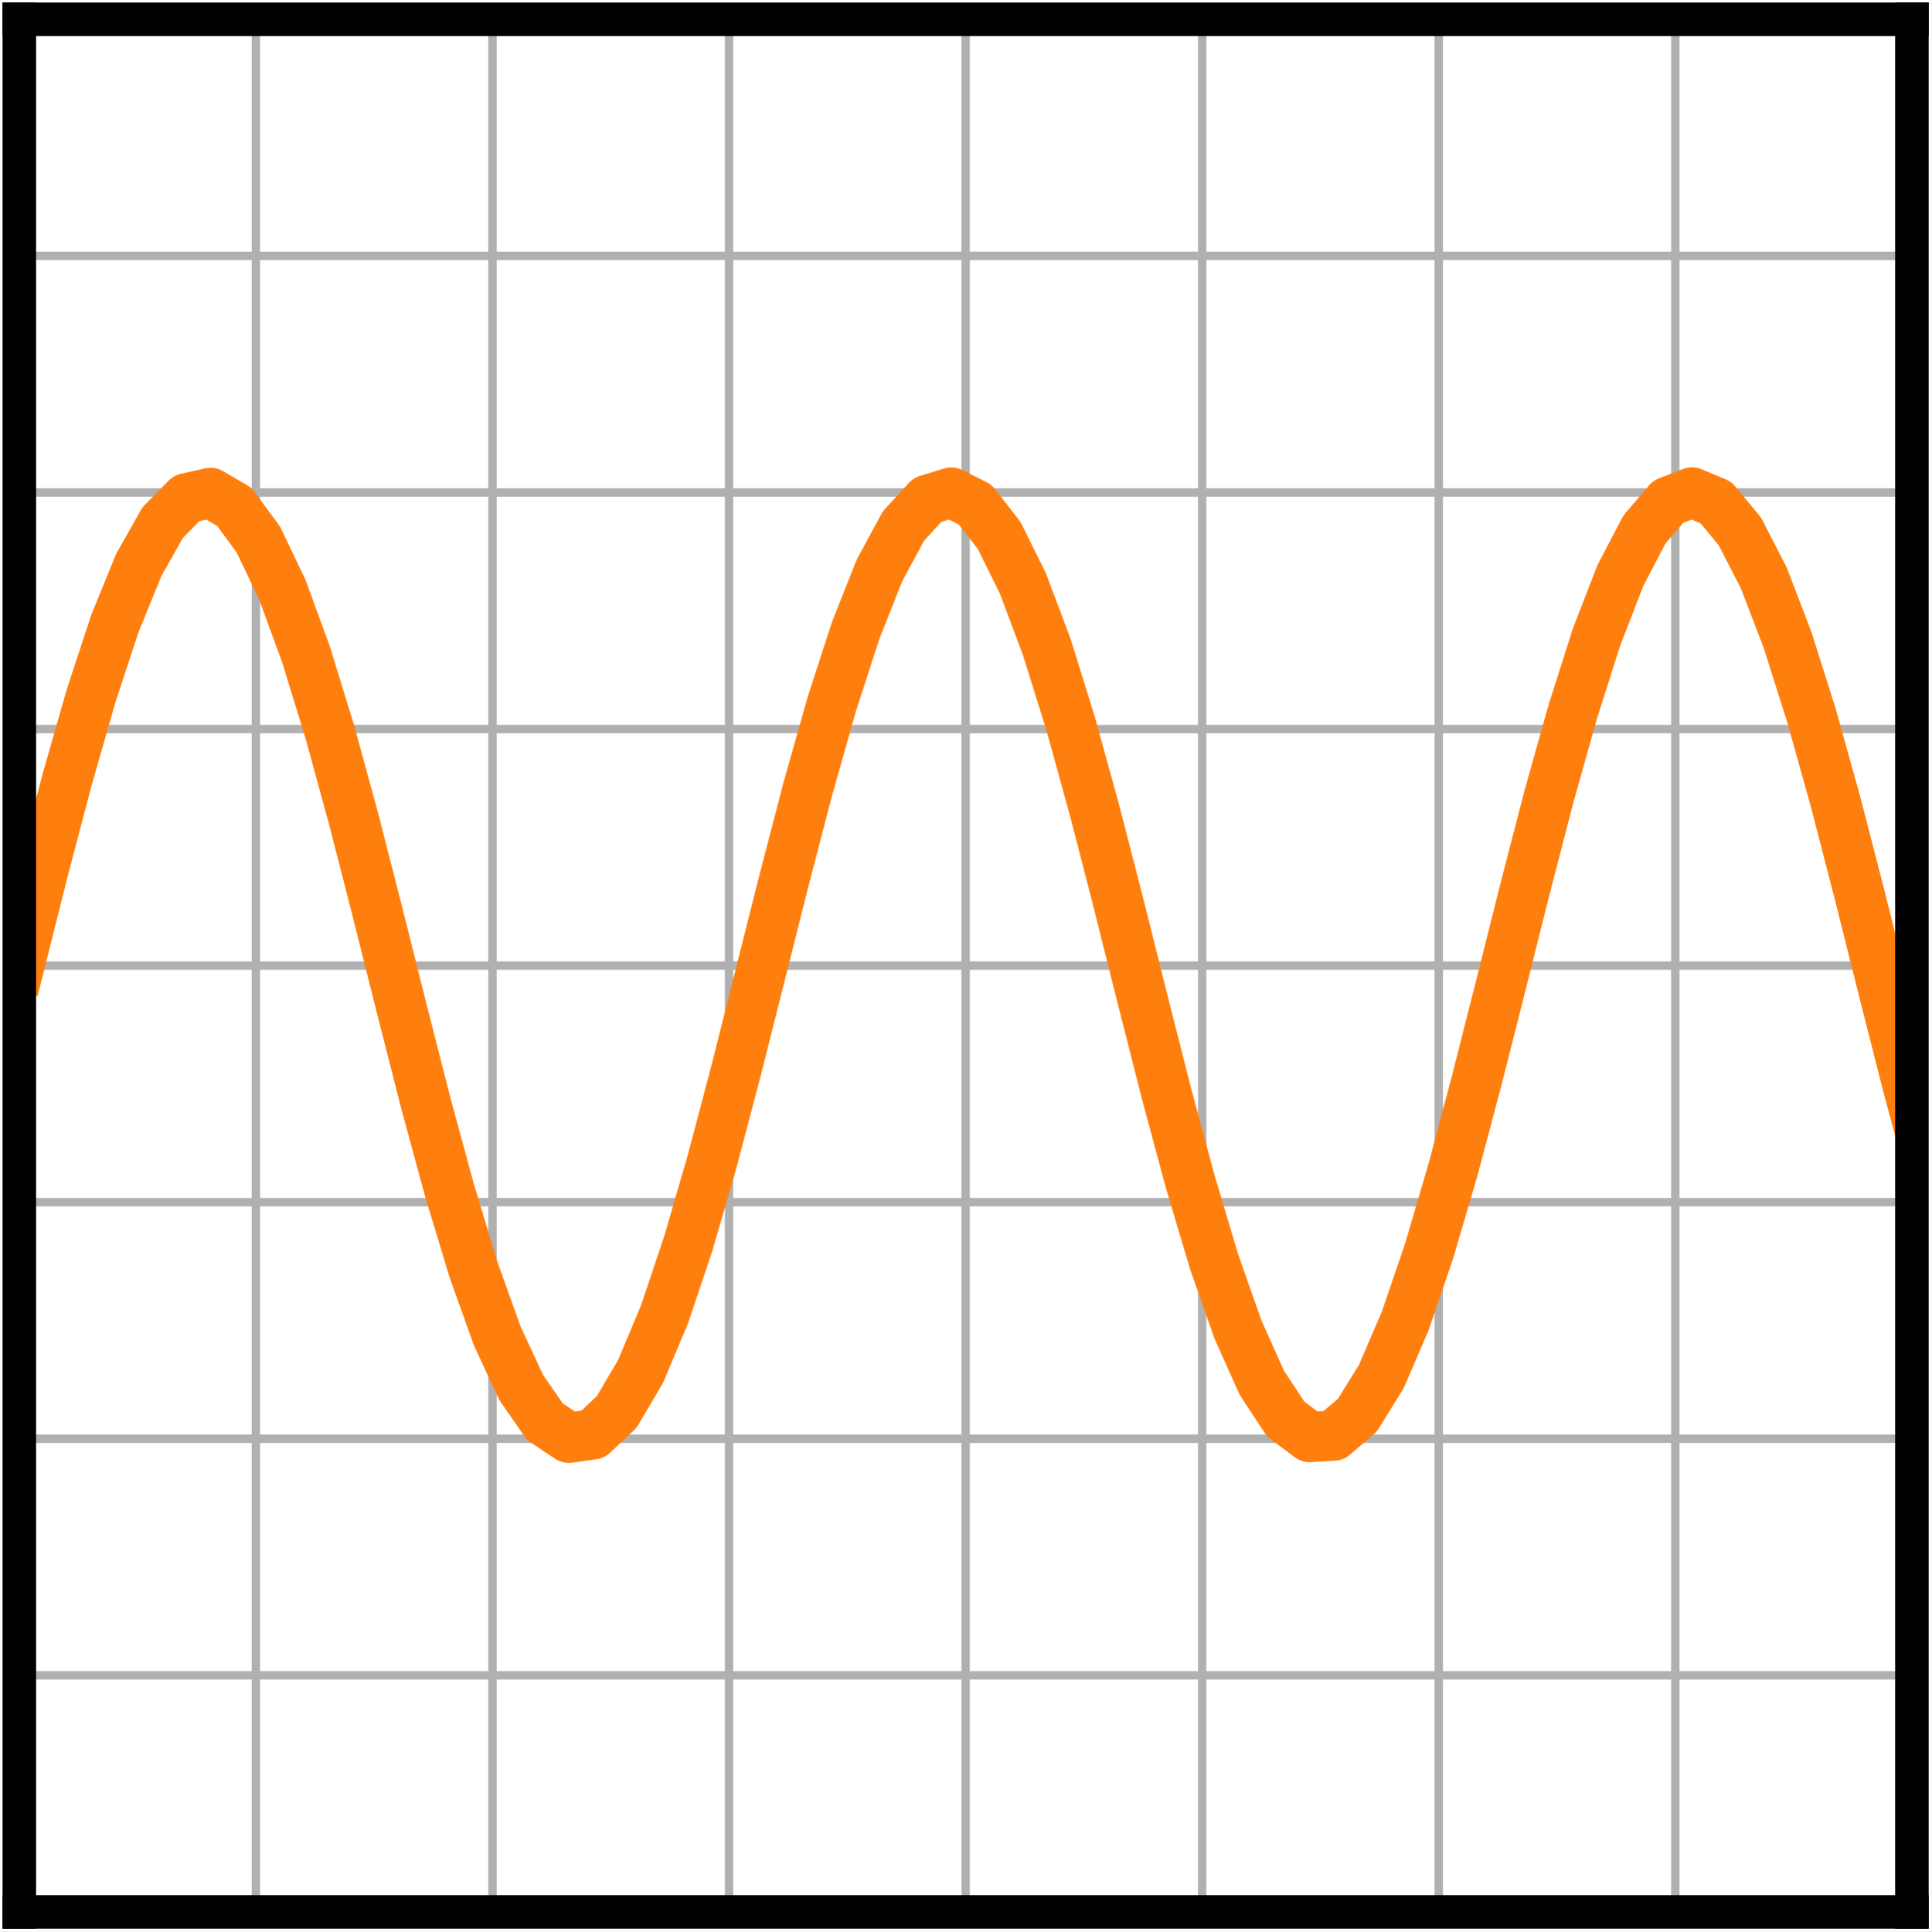
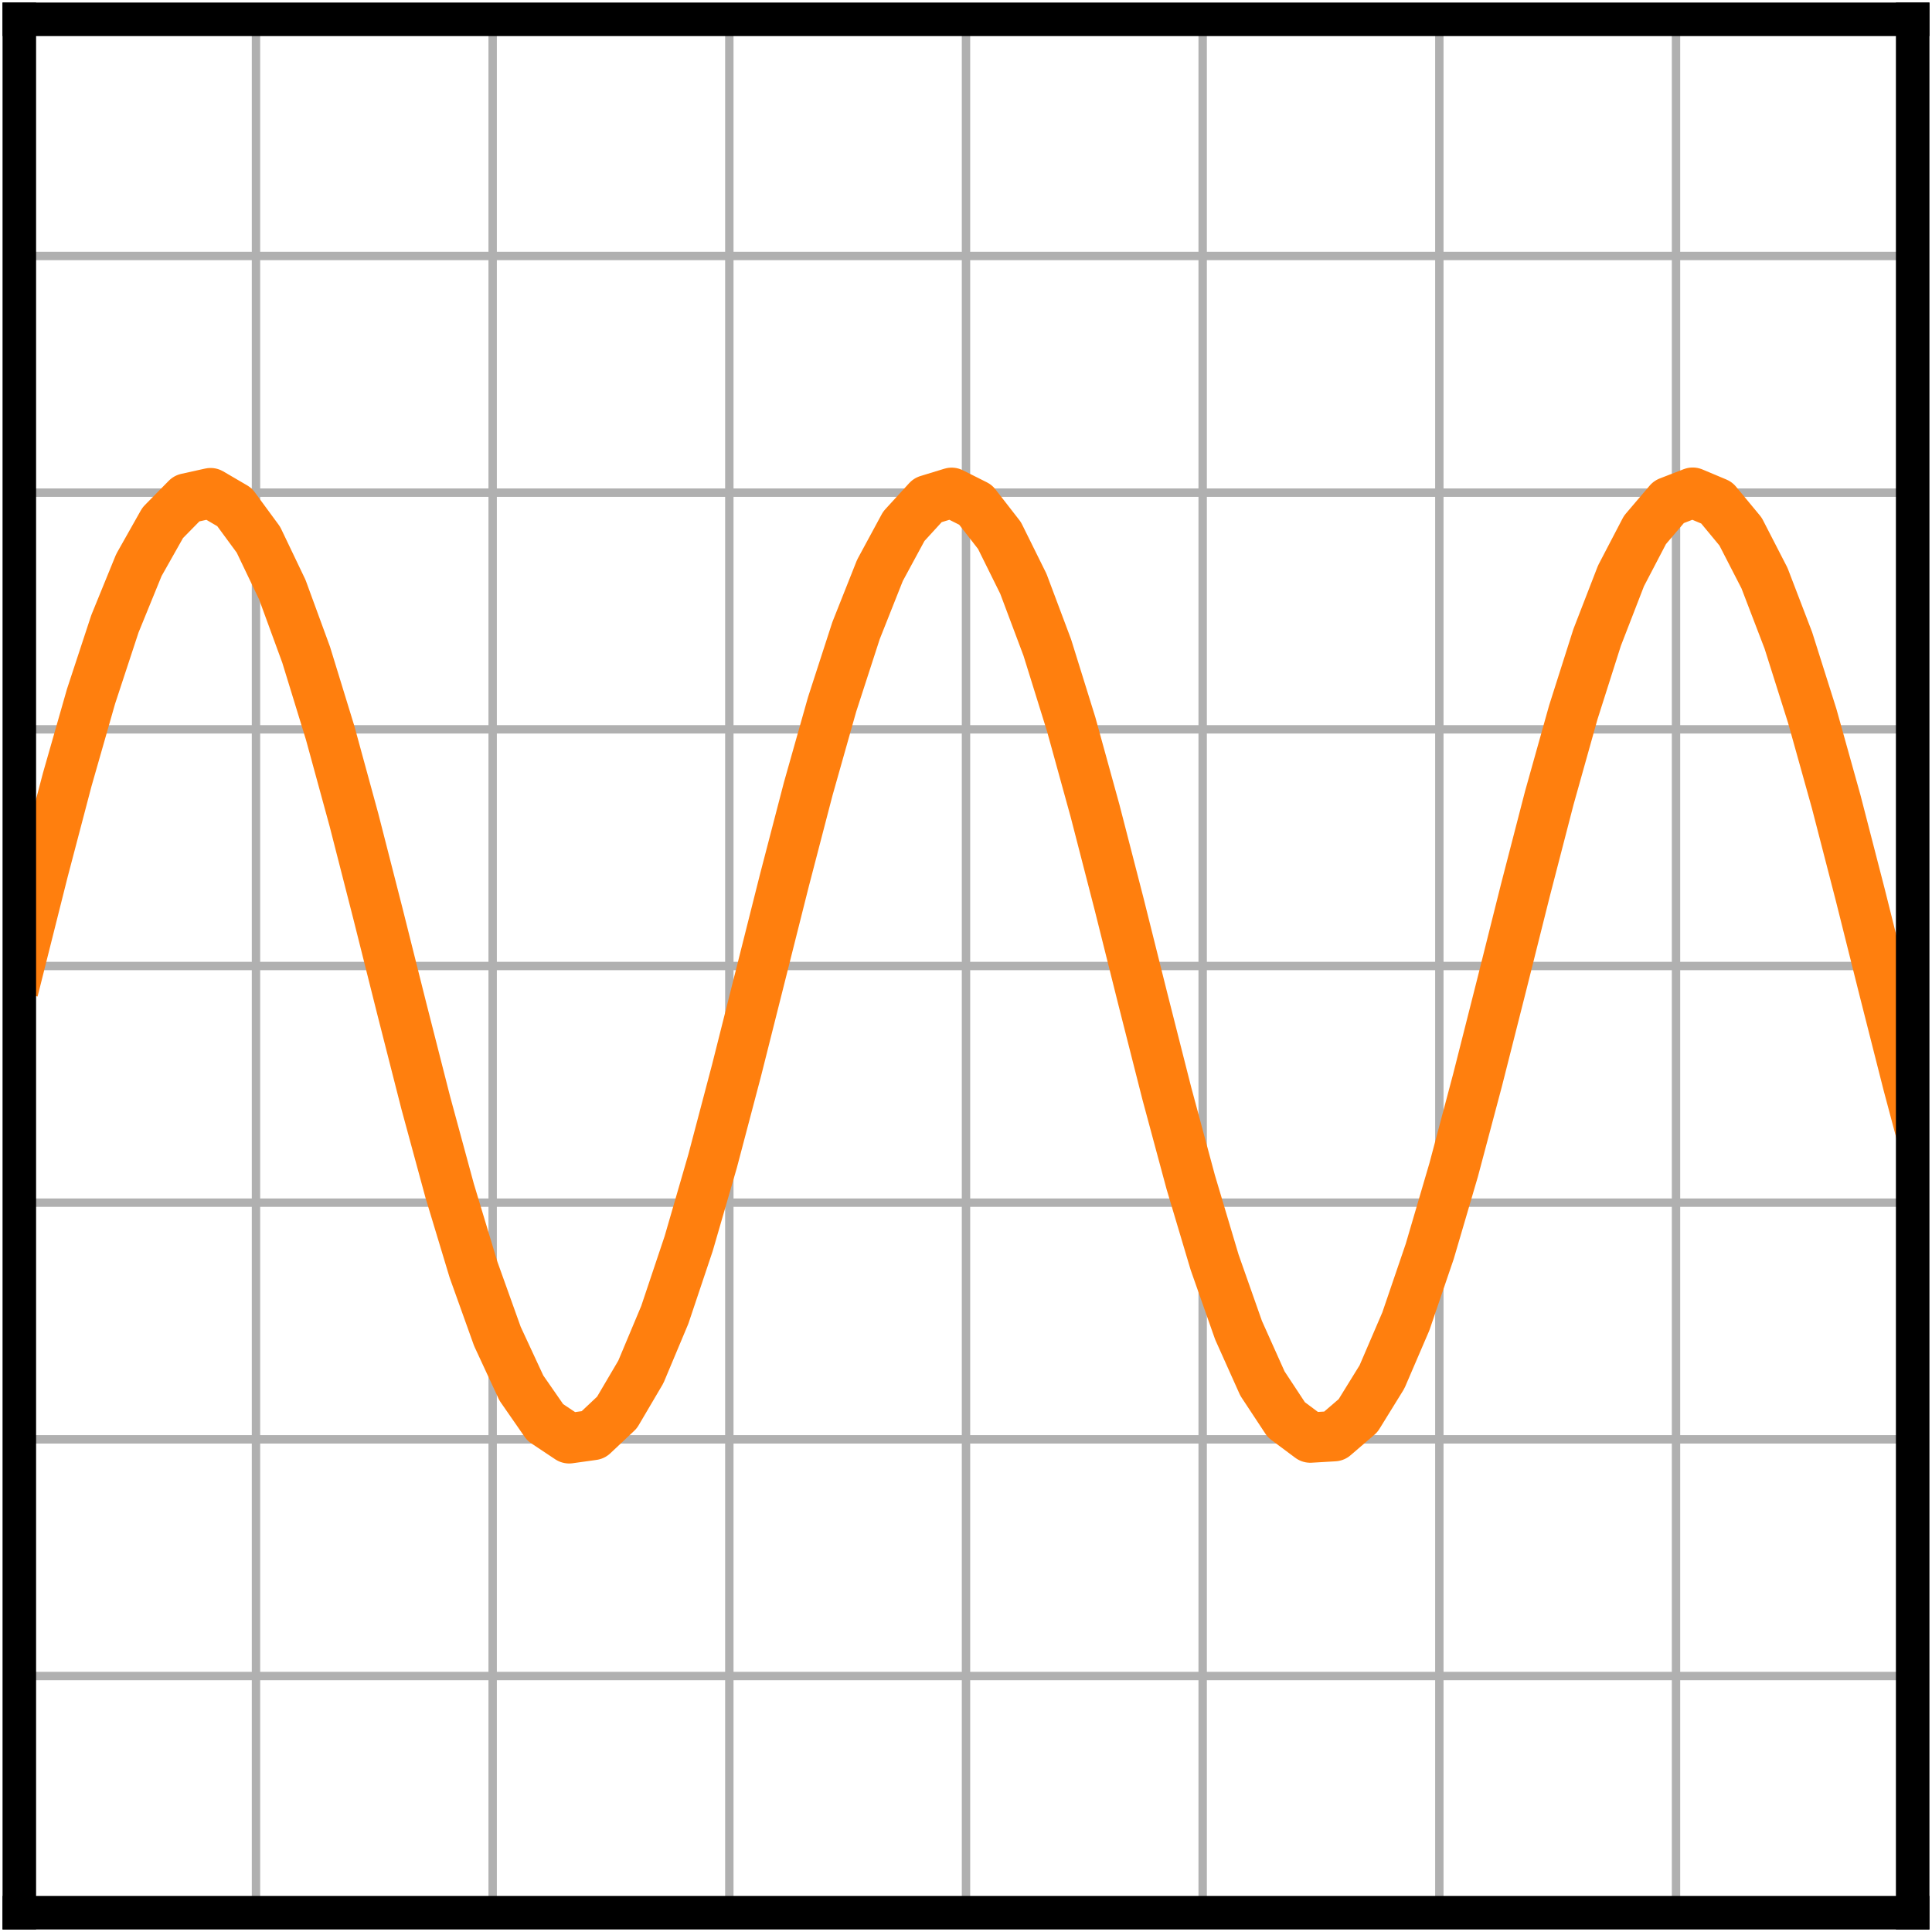
- <svg xmlns="http://www.w3.org/2000/svg" xmlns:xlink="http://www.w3.org/1999/xlink" height="28.8pt" version="1.1" viewBox="0 0 28.8 28.8" width="28.8pt">
+ <svg xmlns="http://www.w3.org/2000/svg" xmlns:xlink="http://www.w3.org/1999/xlink" height="100px" version="1.1" viewBox="0 0 28.8 28.8" width="100px">
  <defs>
    <style type="text/css">
*{stroke-linecap:butt;stroke-linejoin:round;}
  </style>
  </defs>
  <g id="figure_1">
    <g id="patch_1">
      <path d="M 0 28.8  L 28.8 28.8  L 28.8 0  L 0 0  z " style="fill:#ffffff;" />
    </g>
    <g id="axes_1">
      <g id="patch_2">
        <path d="M 0.288 28.512  L 28.512 28.512  L 28.512 0.288  L 0.288 0.288  z " style="fill:#ffffff;" />
      </g>
      <g id="matplotlib.axis_1">
        <g id="xtick_1">
          <g id="line2d_1">
            <path clip-path="url(#p6ccdf849fe)" d="M 3.816 28.512  L 3.816 0.288  " style="fill:none;stroke:#b0b0b0;stroke-linecap:square;stroke-width:0.125;" />
          </g>
          <g id="line2d_2" />
          <g id="text_1">
            <defs>
              <path d="M 12.406 8.297  L 28.516 8.297  L 28.516 63.922  L 10.984 60.406  L 10.984 69.391  L 28.422 72.906  L 38.281 72.906  L 38.281 8.297  L 54.391 8.297  L 54.391 0  L 12.406 0  z " id="DejaVuSans-49" />
            </defs>
            <g transform="translate(0.63475 39.61044)scale(0.1 -0.1)">
              <use xlink:href="#DejaVuSans-49" />
            </g>
          </g>
        </g>
        <g id="xtick_2">
          <g id="line2d_3">
            <path clip-path="url(#p6ccdf849fe)" d="M 7.344 28.512  L 7.344 0.288  " style="fill:none;stroke:#b0b0b0;stroke-linecap:square;stroke-width:0.125;" />
          </g>
          <g id="line2d_4" />
          <g id="text_2">
            <defs>
              <path d="M 19.188 8.297  L 53.609 8.297  L 53.609 0  L 7.328 0  L 7.328 8.297  Q 12.938 14.109 22.625 23.891  Q 32.328 33.688 34.812 36.531  Q 39.547 41.844 41.422 45.531  Q 43.312 49.219 43.312 52.781  Q 43.312 58.594 39.234 62.25  Q 35.156 65.922 28.609 65.922  Q 23.969 65.922 18.812 64.312  Q 13.672 62.703 7.812 59.422  L 7.812 69.391  Q 13.766 71.781 18.938 73  Q 24.125 74.219 28.422 74.219  Q 39.75 74.219 46.484 68.547  Q 53.219 62.891 53.219 53.422  Q 53.219 48.922 51.531 44.891  Q 49.859 40.875 45.406 35.406  Q 44.188 33.984 37.641 27.219  Q 31.109 20.453 19.188 8.297  z " id="DejaVuSans-50" />
            </defs>
            <g transform="translate(4.16275 39.61044)scale(0.1 -0.1)">
              <use xlink:href="#DejaVuSans-50" />
            </g>
          </g>
        </g>
        <g id="xtick_3">
          <g id="line2d_5">
            <path clip-path="url(#p6ccdf849fe)" d="M 10.872 28.512  L 10.872 0.288  " style="fill:none;stroke:#b0b0b0;stroke-linecap:square;stroke-width:0.125;" />
          </g>
          <g id="line2d_6" />
          <g id="text_3">
            <defs>
              <path d="M 40.578 39.312  Q 47.656 37.797 51.625 33  Q 55.609 28.219 55.609 21.188  Q 55.609 10.406 48.188 4.484  Q 40.766 -1.422 27.094 -1.422  Q 22.516 -1.422 17.656 -0.516  Q 12.797 0.391 7.625 2.203  L 7.625 11.719  Q 11.719 9.328 16.594 8.109  Q 21.484 6.891 26.812 6.891  Q 36.078 6.891 40.938 10.547  Q 45.797 14.203 45.797 21.188  Q 45.797 27.641 41.281 31.266  Q 36.766 34.906 28.719 34.906  L 20.219 34.906  L 20.219 43.016  L 29.109 43.016  Q 36.375 43.016 40.234 45.922  Q 44.094 48.828 44.094 54.297  Q 44.094 59.906 40.109 62.906  Q 36.141 65.922 28.719 65.922  Q 24.656 65.922 20.016 65.031  Q 15.375 64.156 9.812 62.312  L 9.812 71.094  Q 15.438 72.656 20.344 73.438  Q 25.25 74.219 29.594 74.219  Q 40.828 74.219 47.359 69.109  Q 53.906 64.016 53.906 55.328  Q 53.906 49.266 50.438 45.094  Q 46.969 40.922 40.578 39.312  z " id="DejaVuSans-51" />
            </defs>
            <g transform="translate(7.69075 39.61044)scale(0.1 -0.1)">
              <use xlink:href="#DejaVuSans-51" />
            </g>
          </g>
        </g>
        <g id="xtick_4">
          <g id="line2d_7">
            <path clip-path="url(#p6ccdf849fe)" d="M 14.4 28.512  L 14.4 0.288  " style="fill:none;stroke:#b0b0b0;stroke-linecap:square;stroke-width:0.125;" />
          </g>
          <g id="line2d_8" />
          <g id="text_4">
            <defs>
              <path d="M 37.797 64.312  L 12.891 25.391  L 37.797 25.391  z M 35.203 72.906  L 47.609 72.906  L 47.609 25.391  L 58.016 25.391  L 58.016 17.188  L 47.609 17.188  L 47.609 0  L 37.797 0  L 37.797 17.188  L 4.891 17.188  L 4.891 26.703  z " id="DejaVuSans-52" />
            </defs>
            <g transform="translate(11.21875 39.61044)scale(0.1 -0.1)">
              <use xlink:href="#DejaVuSans-52" />
            </g>
          </g>
        </g>
        <g id="xtick_5">
          <g id="line2d_9">
            <path clip-path="url(#p6ccdf849fe)" d="M 17.928 28.512  L 17.928 0.288  " style="fill:none;stroke:#b0b0b0;stroke-linecap:square;stroke-width:0.125;" />
          </g>
          <g id="line2d_10" />
          <g id="text_5">
            <defs>
              <path d="M 10.797 72.906  L 49.516 72.906  L 49.516 64.594  L 19.828 64.594  L 19.828 46.734  Q 21.969 47.469 24.109 47.828  Q 26.266 48.188 28.422 48.188  Q 40.625 48.188 47.75 41.5  Q 54.891 34.812 54.891 23.391  Q 54.891 11.625 47.562 5.094  Q 40.234 -1.422 26.906 -1.422  Q 22.312 -1.422 17.547 -0.641  Q 12.797 0.141 7.719 1.703  L 7.719 11.625  Q 12.109 9.234 16.797 8.062  Q 21.484 6.891 26.703 6.891  Q 35.156 6.891 40.078 11.328  Q 45.016 15.766 45.016 23.391  Q 45.016 31 40.078 35.438  Q 35.156 39.891 26.703 39.891  Q 22.75 39.891 18.812 39.016  Q 14.891 38.141 10.797 36.281  z " id="DejaVuSans-53" />
            </defs>
            <g transform="translate(14.74675 39.61044)scale(0.1 -0.1)">
              <use xlink:href="#DejaVuSans-53" />
            </g>
          </g>
        </g>
        <g id="xtick_6">
          <g id="line2d_11">
            <path clip-path="url(#p6ccdf849fe)" d="M 21.456 28.512  L 21.456 0.288  " style="fill:none;stroke:#b0b0b0;stroke-linecap:square;stroke-width:0.125;" />
          </g>
          <g id="line2d_12" />
          <g id="text_6">
            <defs>
              <path d="M 33.016 40.375  Q 26.375 40.375 22.484 35.828  Q 18.609 31.297 18.609 23.391  Q 18.609 15.531 22.484 10.953  Q 26.375 6.391 33.016 6.391  Q 39.656 6.391 43.531 10.953  Q 47.406 15.531 47.406 23.391  Q 47.406 31.297 43.531 35.828  Q 39.656 40.375 33.016 40.375  z M 52.594 71.297  L 52.594 62.312  Q 48.875 64.062 45.094 64.984  Q 41.312 65.922 37.594 65.922  Q 27.828 65.922 22.672 59.328  Q 17.531 52.734 16.797 39.406  Q 19.672 43.656 24.016 45.922  Q 28.375 48.188 33.594 48.188  Q 44.578 48.188 50.953 41.516  Q 57.328 34.859 57.328 23.391  Q 57.328 12.156 50.688 5.359  Q 44.047 -1.422 33.016 -1.422  Q 20.359 -1.422 13.672 8.266  Q 6.984 17.969 6.984 36.375  Q 6.984 53.656 15.188 63.938  Q 23.391 74.219 37.203 74.219  Q 40.922 74.219 44.703 73.484  Q 48.484 72.75 52.594 71.297  z " id="DejaVuSans-54" />
            </defs>
            <g transform="translate(18.27475 39.61044)scale(0.1 -0.1)">
              <use xlink:href="#DejaVuSans-54" />
            </g>
          </g>
        </g>
        <g id="xtick_7">
          <g id="line2d_13">
            <path clip-path="url(#p6ccdf849fe)" d="M 24.984 28.512  L 24.984 0.288  " style="fill:none;stroke:#b0b0b0;stroke-linecap:square;stroke-width:0.125;" />
          </g>
          <g id="line2d_14" />
          <g id="text_7">
            <defs>
              <path d="M 8.203 72.906  L 55.078 72.906  L 55.078 68.703  L 28.609 0  L 18.312 0  L 43.219 64.594  L 8.203 64.594  z " id="DejaVuSans-55" />
            </defs>
            <g transform="translate(21.80275 39.61044)scale(0.1 -0.1)">
              <use xlink:href="#DejaVuSans-55" />
            </g>
          </g>
        </g>
      </g>
      <g id="matplotlib.axis_2">
        <g id="ytick_1">
          <g id="line2d_15">
            <path clip-path="url(#p6ccdf849fe)" d="M 0.288 24.984  L 28.512 24.984  " style="fill:none;stroke:#b0b0b0;stroke-linecap:square;stroke-width:0.125;" />
          </g>
          <g id="line2d_16" />
          <g id="text_8">
            <g transform="translate(-9.5745 28.78322)scale(0.1 -0.1)">
              <use xlink:href="#DejaVuSans-49" />
            </g>
          </g>
        </g>
        <g id="ytick_2">
          <g id="line2d_17">
            <path clip-path="url(#p6ccdf849fe)" d="M 0.288 21.456  L 28.512 21.456  " style="fill:none;stroke:#b0b0b0;stroke-linecap:square;stroke-width:0.125;" />
          </g>
          <g id="line2d_18" />
          <g id="text_9">
            <g transform="translate(-9.5745 25.25522)scale(0.1 -0.1)">
              <use xlink:href="#DejaVuSans-50" />
            </g>
          </g>
        </g>
        <g id="ytick_3">
          <g id="line2d_19">
            <path clip-path="url(#p6ccdf849fe)" d="M 0.288 17.928  L 28.512 17.928  " style="fill:none;stroke:#b0b0b0;stroke-linecap:square;stroke-width:0.125;" />
          </g>
          <g id="line2d_20" />
          <g id="text_10">
            <g transform="translate(-9.5745 21.72722)scale(0.1 -0.1)">
              <use xlink:href="#DejaVuSans-51" />
            </g>
          </g>
        </g>
        <g id="ytick_4">
          <g id="line2d_21">
            <path clip-path="url(#p6ccdf849fe)" d="M 0.288 14.4  L 28.512 14.4  " style="fill:none;stroke:#b0b0b0;stroke-linecap:square;stroke-width:0.125;" />
          </g>
          <g id="line2d_22" />
          <g id="text_11">
            <g transform="translate(-9.5745 18.19922)scale(0.1 -0.1)">
              <use xlink:href="#DejaVuSans-52" />
            </g>
          </g>
        </g>
        <g id="ytick_5">
          <g id="line2d_23">
            <path clip-path="url(#p6ccdf849fe)" d="M 0.288 10.872  L 28.512 10.872  " style="fill:none;stroke:#b0b0b0;stroke-linecap:square;stroke-width:0.125;" />
          </g>
          <g id="line2d_24" />
          <g id="text_12">
            <g transform="translate(-9.5745 14.67122)scale(0.1 -0.1)">
              <use xlink:href="#DejaVuSans-53" />
            </g>
          </g>
        </g>
        <g id="ytick_6">
          <g id="line2d_25">
            <path clip-path="url(#p6ccdf849fe)" d="M 0.288 7.344  L 28.512 7.344  " style="fill:none;stroke:#b0b0b0;stroke-linecap:square;stroke-width:0.125;" />
          </g>
          <g id="line2d_26" />
          <g id="text_13">
            <g transform="translate(-9.5745 11.14322)scale(0.1 -0.1)">
              <use xlink:href="#DejaVuSans-54" />
            </g>
          </g>
        </g>
        <g id="ytick_7">
          <g id="line2d_27">
            <path clip-path="url(#p6ccdf849fe)" d="M 0.288 3.816  L 28.512 3.816  " style="fill:none;stroke:#b0b0b0;stroke-linecap:square;stroke-width:0.125;" />
          </g>
          <g id="line2d_28" />
          <g id="text_14">
            <g transform="translate(-9.5745 7.615219)scale(0.1 -0.1)">
              <use xlink:href="#DejaVuSans-55" />
            </g>
          </g>
        </g>
      </g>
      <g id="line2d_29">
        <path clip-path="url(#p6ccdf849fe)" d="M 0.288 14.4  L 0.644 12.984  L 1.001 11.626  L 1.357 10.381  L 1.713 9.299  L 2.07 8.424  L 2.426 7.793  L 2.783 7.43  L 3.139 7.351  L 3.495 7.559  L 3.852 8.045  L 4.208 8.789  L 4.564 9.761  L 4.921 10.923  L 5.277 12.225  L 5.633 13.616  L 5.99 15.039  L 6.346 16.436  L 6.703 17.75  L 7.059 18.928  L 7.415 19.922  L 7.772 20.691  L 8.128 21.204  L 8.484 21.441  L 8.841 21.391  L 9.197 21.056  L 9.553 20.451  L 9.91 19.6  L 10.266 18.538  L 10.623 17.307  L 10.979 15.958  L 11.335 14.545  L 11.692 13.127  L 12.048 11.76  L 12.404 10.501  L 12.761 9.4  L 13.117 8.503  L 13.473 7.845  L 13.83 7.455  L 14.186 7.346  L 14.543 7.525  L 14.899 7.983  L 15.255 8.702  L 15.612 9.653  L 15.968 10.797  L 16.324 12.088  L 16.681 13.472  L 17.037 14.895  L 17.393 16.297  L 17.75 17.622  L 18.106 18.816  L 18.463 19.83  L 18.819 20.624  L 19.175 21.164  L 19.532 21.43  L 19.888 21.409  L 20.244 21.103  L 20.601 20.525  L 20.957 19.697  L 21.313 18.654  L 21.67 17.438  L 22.026 16.099  L 22.383 14.69  L 22.739 13.27  L 23.095 11.895  L 23.452 10.622  L 23.808 9.503  L 24.164 8.584  L 24.521 7.9  L 24.877 7.482  L 25.233 7.344  L 25.59 7.494  L 25.946 7.924  L 26.303 8.618  L 26.659 9.547  L 27.015 10.673  L 27.372 11.951  L 27.728 13.329  L 28.084 14.75  L 28.441 16.157  L 28.797 17.492  L 29.153 18.702  L 29.51 19.737  L 29.8 20.403  " style="fill:none;stroke:#ff7f0e;stroke-linecap:square;stroke-width:0.75;" />
      </g>
      <g id="patch_3">
        <path d="M 0.288 28.512  L 0.288 0.288  " style="fill:none;stroke:#000000;stroke-linecap:square;stroke-linejoin:miter;stroke-width:0.5;" />
      </g>
      <g id="patch_4">
        <path d="M 28.512 28.512  L 28.512 0.288  " style="fill:none;stroke:#000000;stroke-linecap:square;stroke-linejoin:miter;stroke-width:0.5;" />
      </g>
      <g id="patch_5">
        <path d="M 0.288 28.512  L 28.512 28.512  " style="fill:none;stroke:#000000;stroke-linecap:square;stroke-linejoin:miter;stroke-width:0.5;" />
      </g>
      <g id="patch_6">
        <path d="M 0.288 0.288  L 28.512 0.288  " style="fill:none;stroke:#000000;stroke-linecap:square;stroke-linejoin:miter;stroke-width:0.5;" />
      </g>
    </g>
  </g>
  <defs>
    <clipPath id="p6ccdf849fe">
      <rect height="28.224" width="28.224" x="0.288" y="0.288" />
    </clipPath>
  </defs>
</svg>
